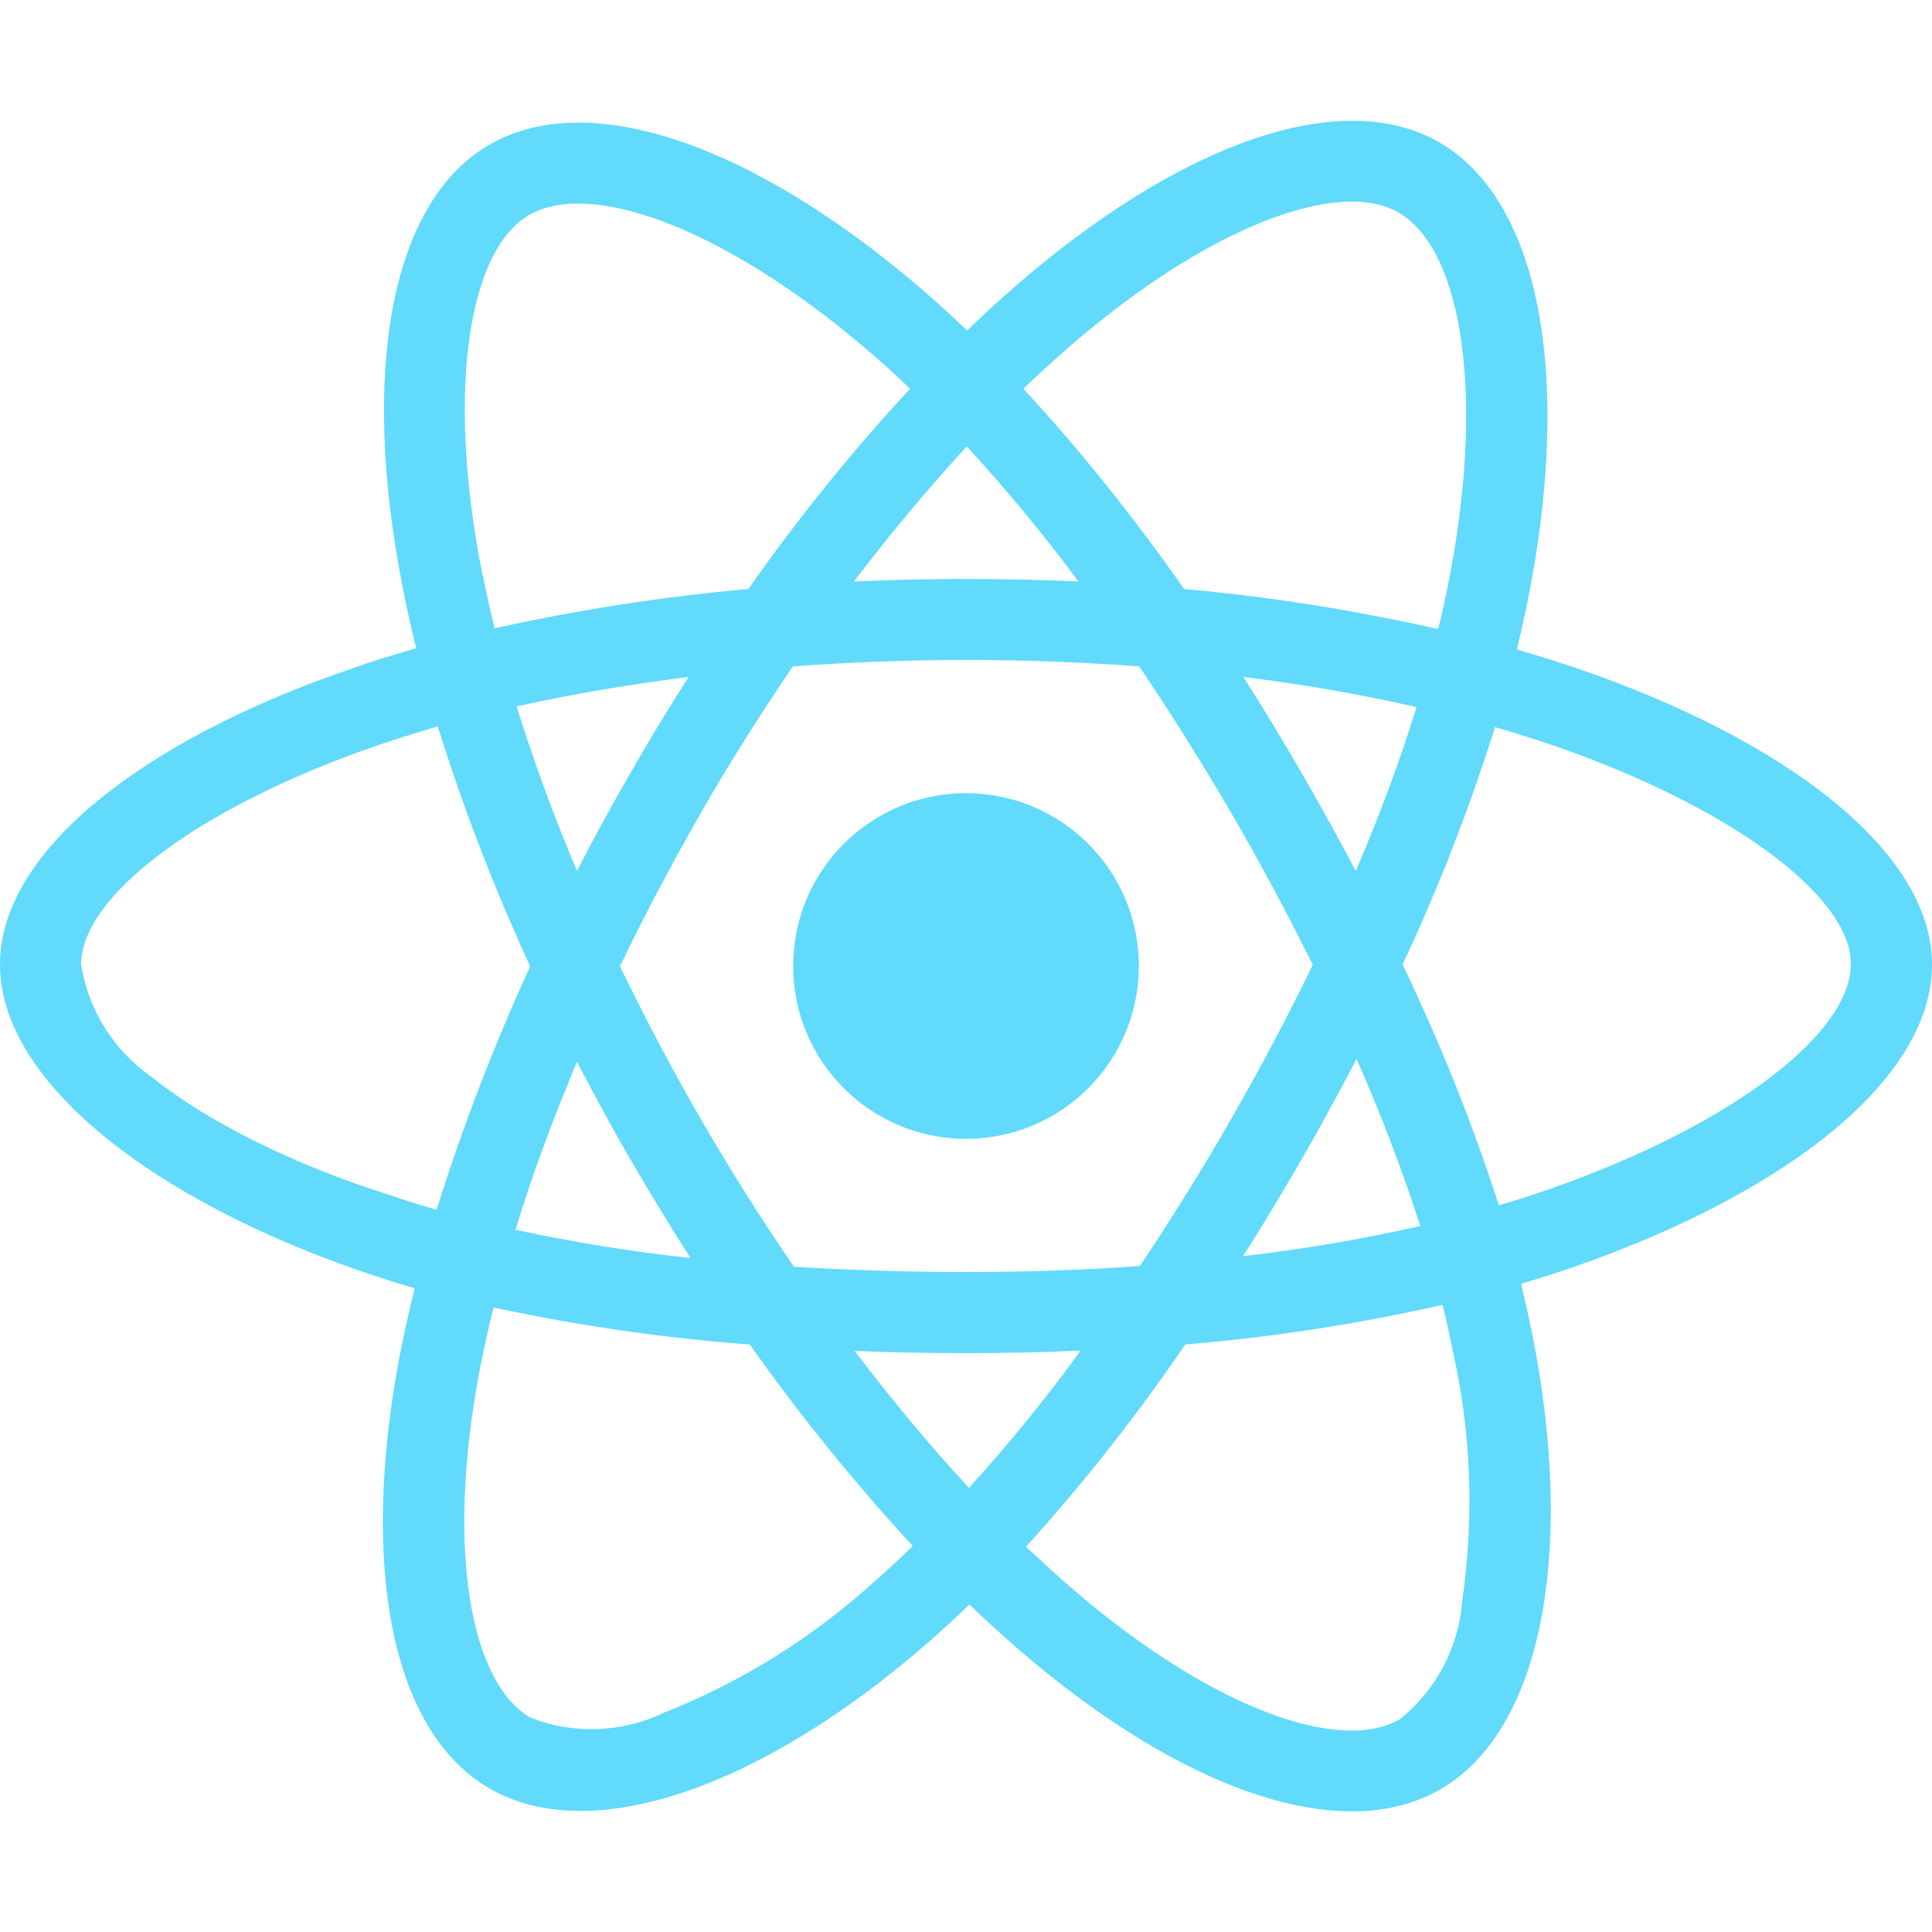
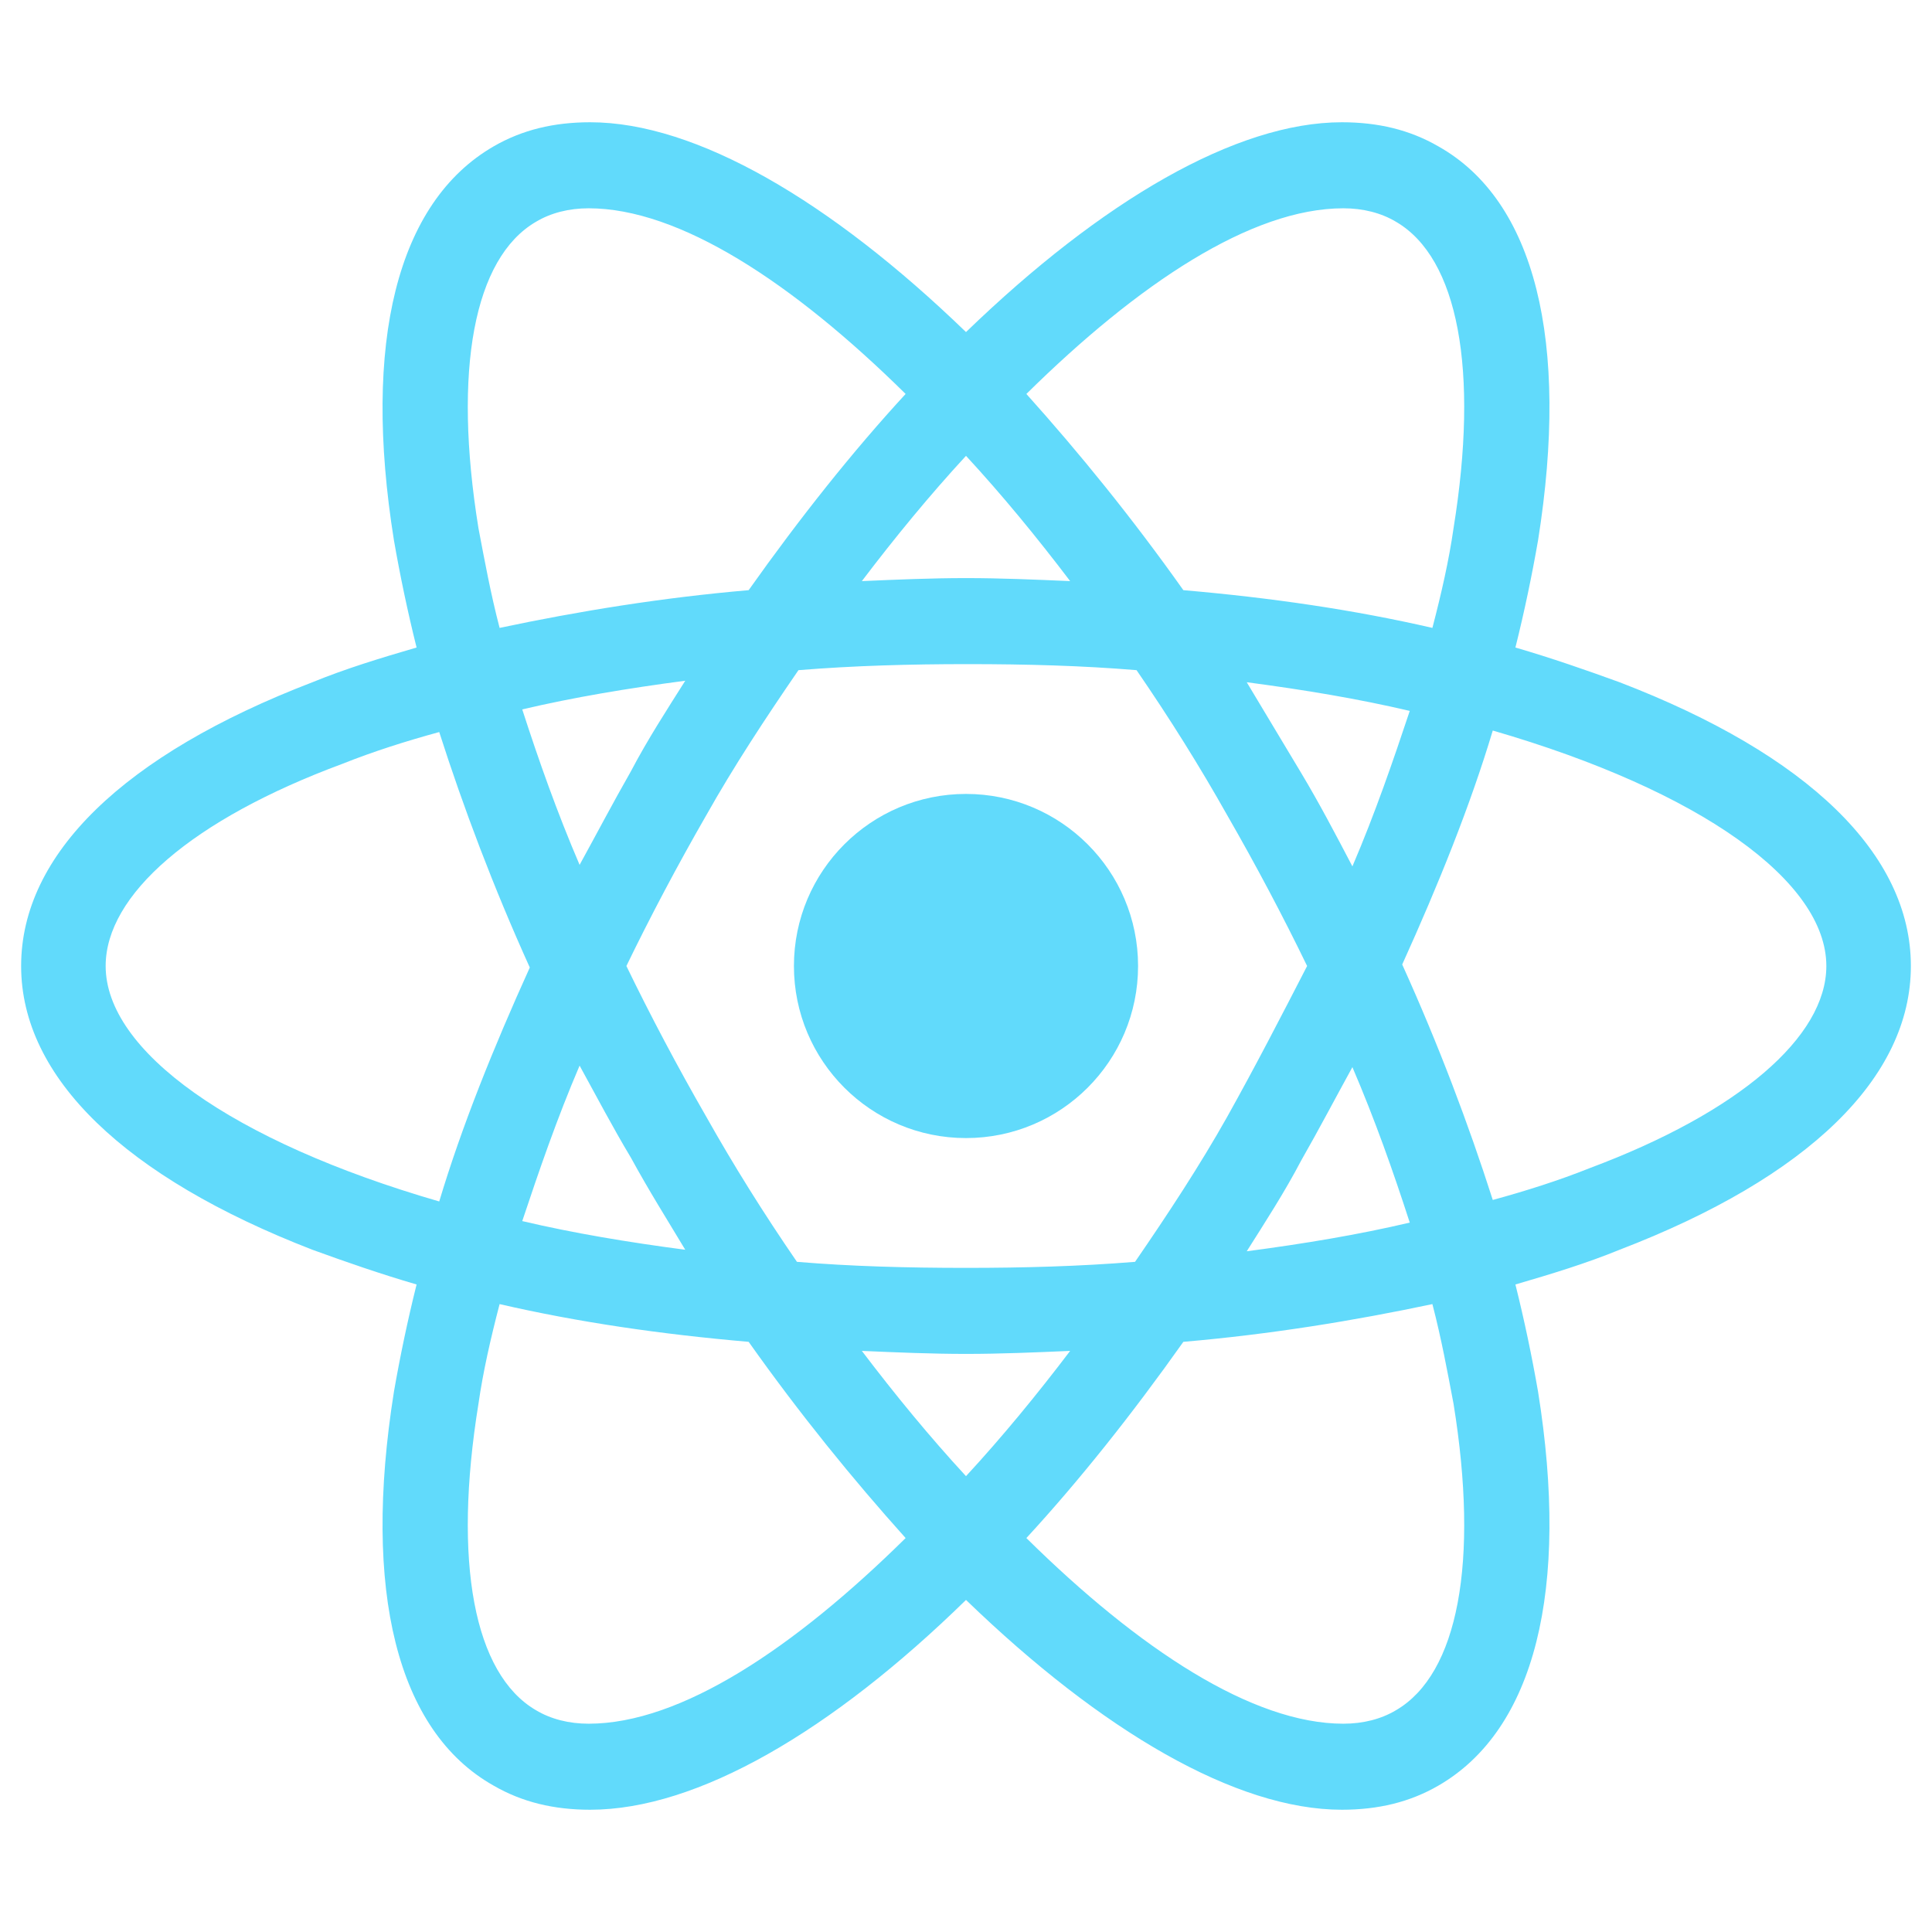
- <svg xmlns="http://www.w3.org/2000/svg" aria-hidden="true" focusable="false" data-prefix="fab" data-icon="react" class="svg-inline--fa fa-react fa-w-16" role="img" viewBox="0 0 512 512">
-   <path fill="#61dafb" d="M418.2 177.2c-5.4-1.8-10.8-3.5-16.2-5.1.9-3.7 1.7-7.4 2.5-11.1 12.3-59.6 4.2-107.5-23.1-123.3-26.3-15.1-69.2.6-112.6 38.4-4.3 3.7-8.5 7.6-12.5 11.5-2.7-2.6-5.5-5.2-8.3-7.7-45.5-40.4-91.1-57.4-118.4-41.5-26.2 15.2-34 60.3-23 116.7 1.1 5.6 2.3 11.1 3.7 16.7-6.4 1.8-12.7 3.8-18.6 5.9C38.3 196.2 0 225.4 0 255.6c0 31.2 40.8 62.5 96.3 81.5 4.5 1.5 9 3 13.6 4.3-1.5 6-2.8 11.9-4 18-10.5 55.5-2.3 99.5 23.9 114.6 27 15.6 72.4-.4 116.6-39.1 3.5-3.1 7-6.3 10.5-9.7 4.4 4.3 9 8.4 13.6 12.4 42.8 36.8 85.1 51.7 111.2 36.6 27-15.6 35.8-62.9 24.4-120.5-.9-4.4-1.9-8.9-3-13.5 3.2-.9 6.3-1.9 9.4-2.9 57.7-19.1 99.5-50 99.5-81.7 0-30.3-39.4-59.7-93.8-78.4zM282.9 92.3c37.2-32.4 71.9-45.1 87.7-36 16.9 9.7 23.4 48.9 12.8 100.4-.7 3.4-1.4 6.7-2.3 10-22.2-5-44.7-8.6-67.3-10.6-13-18.6-27.2-36.4-42.6-53.1 3.9-3.7 7.7-7.2 11.7-10.7zM167.2 307.5c5.1 8.7 10.3 17.4 15.8 25.9-15.6-1.7-31.1-4.2-46.4-7.5 4.4-14.4 9.9-29.3 16.3-44.5 4.6 8.8 9.3 17.5 14.3 26.1zm-30.3-120.3c14.4-3.2 29.7-5.8 45.6-7.8-5.3 8.3-10.5 16.8-15.4 25.4-4.9 8.5-9.7 17.2-14.2 26-6.3-14.9-11.6-29.5-16-43.6zm27.4 68.9c6.6-13.8 13.8-27.3 21.4-40.6s15.8-26.2 24.4-38.9c15-1.1 30.3-1.7 45.9-1.7s31 .6 45.9 1.7c8.5 12.6 16.6 25.5 24.3 38.7s14.9 26.7 21.7 40.4c-6.7 13.8-13.9 27.4-21.6 40.8-7.6 13.3-15.7 26.2-24.2 39-14.9 1.1-30.4 1.6-46.1 1.6s-30.9-.5-45.6-1.4c-8.7-12.7-16.9-25.7-24.6-39s-14.8-26.8-21.5-40.6zm180.6 51.2c5.1-8.8 9.9-17.7 14.6-26.7 6.4 14.5 12 29.2 16.9 44.3-15.5 3.5-31.2 6.2-47 8 5.4-8.4 10.5-17 15.5-25.6zm14.4-76.5c-4.7-8.8-9.5-17.6-14.5-26.2-4.9-8.5-10-16.9-15.3-25.2 16.1 2 31.5 4.7 45.9 8-4.6 14.8-10 29.2-16.1 43.4zM256.2 118.3c10.5 11.4 20.4 23.4 29.6 35.8-19.8-.9-39.7-.9-59.5 0 9.8-12.9 19.9-24.9 29.9-35.8zM140.2 57c16.8-9.8 54.1 4.2 93.4 39 2.5 2.2 5 4.6 7.6 7-15.5 16.7-29.8 34.5-42.9 53.1-22.6 2-45 5.5-67.2 10.4-1.3-5.1-2.4-10.3-3.5-15.5-9.4-48.4-3.2-84.9 12.6-94zm-24.5 263.6c-4.2-1.2-8.3-2.5-12.4-3.9-21.3-6.7-45.5-17.3-63-31.2-10.1-7-16.9-17.8-18.8-29.9 0-18.3 31.6-41.7 77.2-57.6 5.7-2 11.5-3.8 17.3-5.5 6.8 21.7 15 43 24.5 63.6-9.6 20.9-17.9 42.5-24.8 64.5zm116.6 98c-16.5 15.1-35.6 27.1-56.4 35.3-11.1 5.3-23.9 5.8-35.3 1.3-15.9-9.2-22.5-44.5-13.5-92 1.1-5.6 2.3-11.2 3.7-16.7 22.4 4.8 45 8.1 67.9 9.8 13.2 18.7 27.7 36.6 43.2 53.4-3.2 3.1-6.4 6.1-9.6 8.9zm24.5-24.3c-10.2-11-20.4-23.2-30.3-36.3 9.6.4 19.5.6 29.5.6 10.3 0 20.4-.2 30.4-.7-9.2 12.7-19.1 24.8-29.6 36.4zm130.7 30c-.9 12.2-6.9 23.6-16.5 31.3-15.9 9.2-49.8-2.8-86.4-34.2-4.2-3.6-8.4-7.5-12.7-11.5 15.3-16.9 29.4-34.8 42.2-53.6 22.9-1.9 45.7-5.4 68.2-10.5 1 4.1 1.9 8.2 2.7 12.2 4.9 21.6 5.7 44.1 2.5 66.3zm18.2-107.5c-2.8.9-5.6 1.8-8.5 2.6-7-21.8-15.6-43.1-25.5-63.8 9.6-20.4 17.7-41.4 24.5-62.9 5.2 1.5 10.2 3.1 15 4.7 46.6 16 79.3 39.8 79.3 58 0 19.6-34.9 44.9-84.8 61.4zm-149.7-15c25.3 0 45.8-20.5 45.8-45.8s-20.5-45.8-45.8-45.8c-25.3 0-45.8 20.5-45.8 45.8s20.5 45.8 45.8 45.8z" />
+ <svg xmlns="http://www.w3.org/2000/svg" viewBox="0 0 128 128" enable-background="new 0 0 128 128">
+   <g fill="#61DAFB">
+     <circle cx="64" cy="64" r="11.4" />
+     <path d="M107.3 45.2c-2.2-.8-4.5-1.6-6.9-2.3.6-2.4 1.1-4.8 1.5-7.1 2.1-13.2-.2-22.5-6.6-26.1-1.9-1.1-4-1.6-6.4-1.6-7 0-15.9 5.2-24.9 13.9-9-8.7-17.9-13.9-24.9-13.9-2.4 0-4.5.5-6.4 1.6-6.4 3.7-8.7 13-6.6 26.1.4 2.3.9 4.7 1.5 7.1-2.4.7-4.7 1.4-6.9 2.3-12.5 4.8-19.3 11.4-19.3 18.8s6.9 14 19.3 18.8c2.2.8 4.5 1.6 6.9 2.3-.6 2.4-1.1 4.8-1.5 7.1-2.1 13.2.2 22.5 6.6 26.1 1.9 1.1 4 1.6 6.4 1.6 7.1 0 16-5.2 24.9-13.9 9 8.7 17.9 13.9 24.9 13.9 2.4 0 4.5-.5 6.4-1.6 6.4-3.7 8.7-13 6.6-26.1-.4-2.3-.9-4.7-1.5-7.1 2.4-.7 4.7-1.4 6.9-2.3 12.5-4.8 19.3-11.4 19.3-18.8s-6.8-14-19.3-18.8zm-14.8-30.5c4.1 2.4 5.5 9.8 3.8 20.3-.3 2.1-.8 4.3-1.4 6.6-5.2-1.2-10.7-2-16.5-2.5-3.4-4.8-6.9-9.1-10.4-13 7.4-7.3 14.9-12.3 21-12.3 1.3 0 2.5.3 3.5.9zm-11.2 59.3c-1.8 3.2-3.9 6.4-6.1 9.6-3.7.3-7.4.4-11.2.4-3.9 0-7.6-.1-11.2-.4-2.2-3.2-4.2-6.4-6-9.6-1.9-3.3-3.7-6.7-5.3-10 1.6-3.3 3.4-6.7 5.3-10 1.8-3.2 3.9-6.4 6.1-9.6 3.7-.3 7.4-.4 11.2-.4 3.9 0 7.6.1 11.2.4 2.2 3.2 4.2 6.4 6 9.6 1.9 3.3 3.7 6.7 5.3 10-1.7 3.3-3.4 6.6-5.3 10zm8.3-3.3c1.5 3.5 2.7 6.9 3.8 10.3-3.4.8-7 1.4-10.8 1.9 1.2-1.9 2.5-3.9 3.6-6 1.2-2.1 2.3-4.2 3.4-6.2zm-25.6 27.1c-2.4-2.6-4.7-5.4-6.9-8.3 2.3.1 4.6.2 6.9.2 2.3 0 4.6-.1 6.9-.2-2.2 2.9-4.5 5.7-6.9 8.3zm-18.6-15c-3.8-.5-7.4-1.1-10.8-1.9 1.1-3.3 2.3-6.8 3.8-10.3 1.1 2 2.2 4.1 3.4 6.1 1.2 2.2 2.4 4.1 3.6 6.1zm-7-25.5c-1.5-3.5-2.7-6.9-3.8-10.3 3.4-.8 7-1.4 10.8-1.9-1.2 1.9-2.5 3.9-3.6 6-1.2 2.1-2.3 4.2-3.4 6.2zm25.6-27.1c2.4 2.6 4.7 5.4 6.9 8.3-2.3-.1-4.6-.2-6.9-.2-2.3 0-4.6.1-6.9.2 2.2-2.9 4.5-5.7 6.9-8.3zm22.2 21l-3.6-6c3.8.5 7.4 1.1 10.8 1.9-1.1 3.3-2.3 6.8-3.8 10.3-1.1-2.1-2.2-4.2-3.4-6.2zm-54.5-16.2c-1.7-10.5-.3-17.9 3.8-20.3 1-.6 2.2-.9 3.5-.9 6 0 13.5 4.9 21 12.3-3.5 3.8-7 8.2-10.4 13-5.8.5-11.3 1.4-16.5 2.5-.6-2.3-1-4.5-1.4-6.6zm-24.7 29c0-4.7 5.7-9.7 15.7-13.4 2-.8 4.2-1.5 6.4-2.1 1.6 5 3.6 10.3 6 15.6-2.4 5.3-4.5 10.5-6 15.5-13.8-4-22.1-10-22.1-15.6zm28.5 49.3c-4.1-2.4-5.5-9.8-3.8-20.3.3-2.1.8-4.3 1.4-6.6 5.2 1.2 10.7 2 16.5 2.5 3.4 4.8 6.9 9.1 10.4 13-7.4 7.3-14.9 12.3-21 12.3-1.3 0-2.5-.3-3.5-.9zm60.8-20.3c1.7 10.5.3 17.9-3.8 20.3-1 .6-2.2.9-3.5.9-6 0-13.5-4.9-21-12.3 3.5-3.8 7-8.2 10.4-13 5.8-.5 11.3-1.4 16.5-2.5.6 2.3 1 4.5 1.4 6.6zm9-15.6c-2 .8-4.2 1.5-6.4 2.1-1.6-5-3.6-10.3-6-15.6 2.4-5.3 4.5-10.5 6-15.5 13.8 4 22.1 10 22.1 15.6 0 4.7-5.8 9.7-15.7 13.4z" />
+   </g>
</svg>
